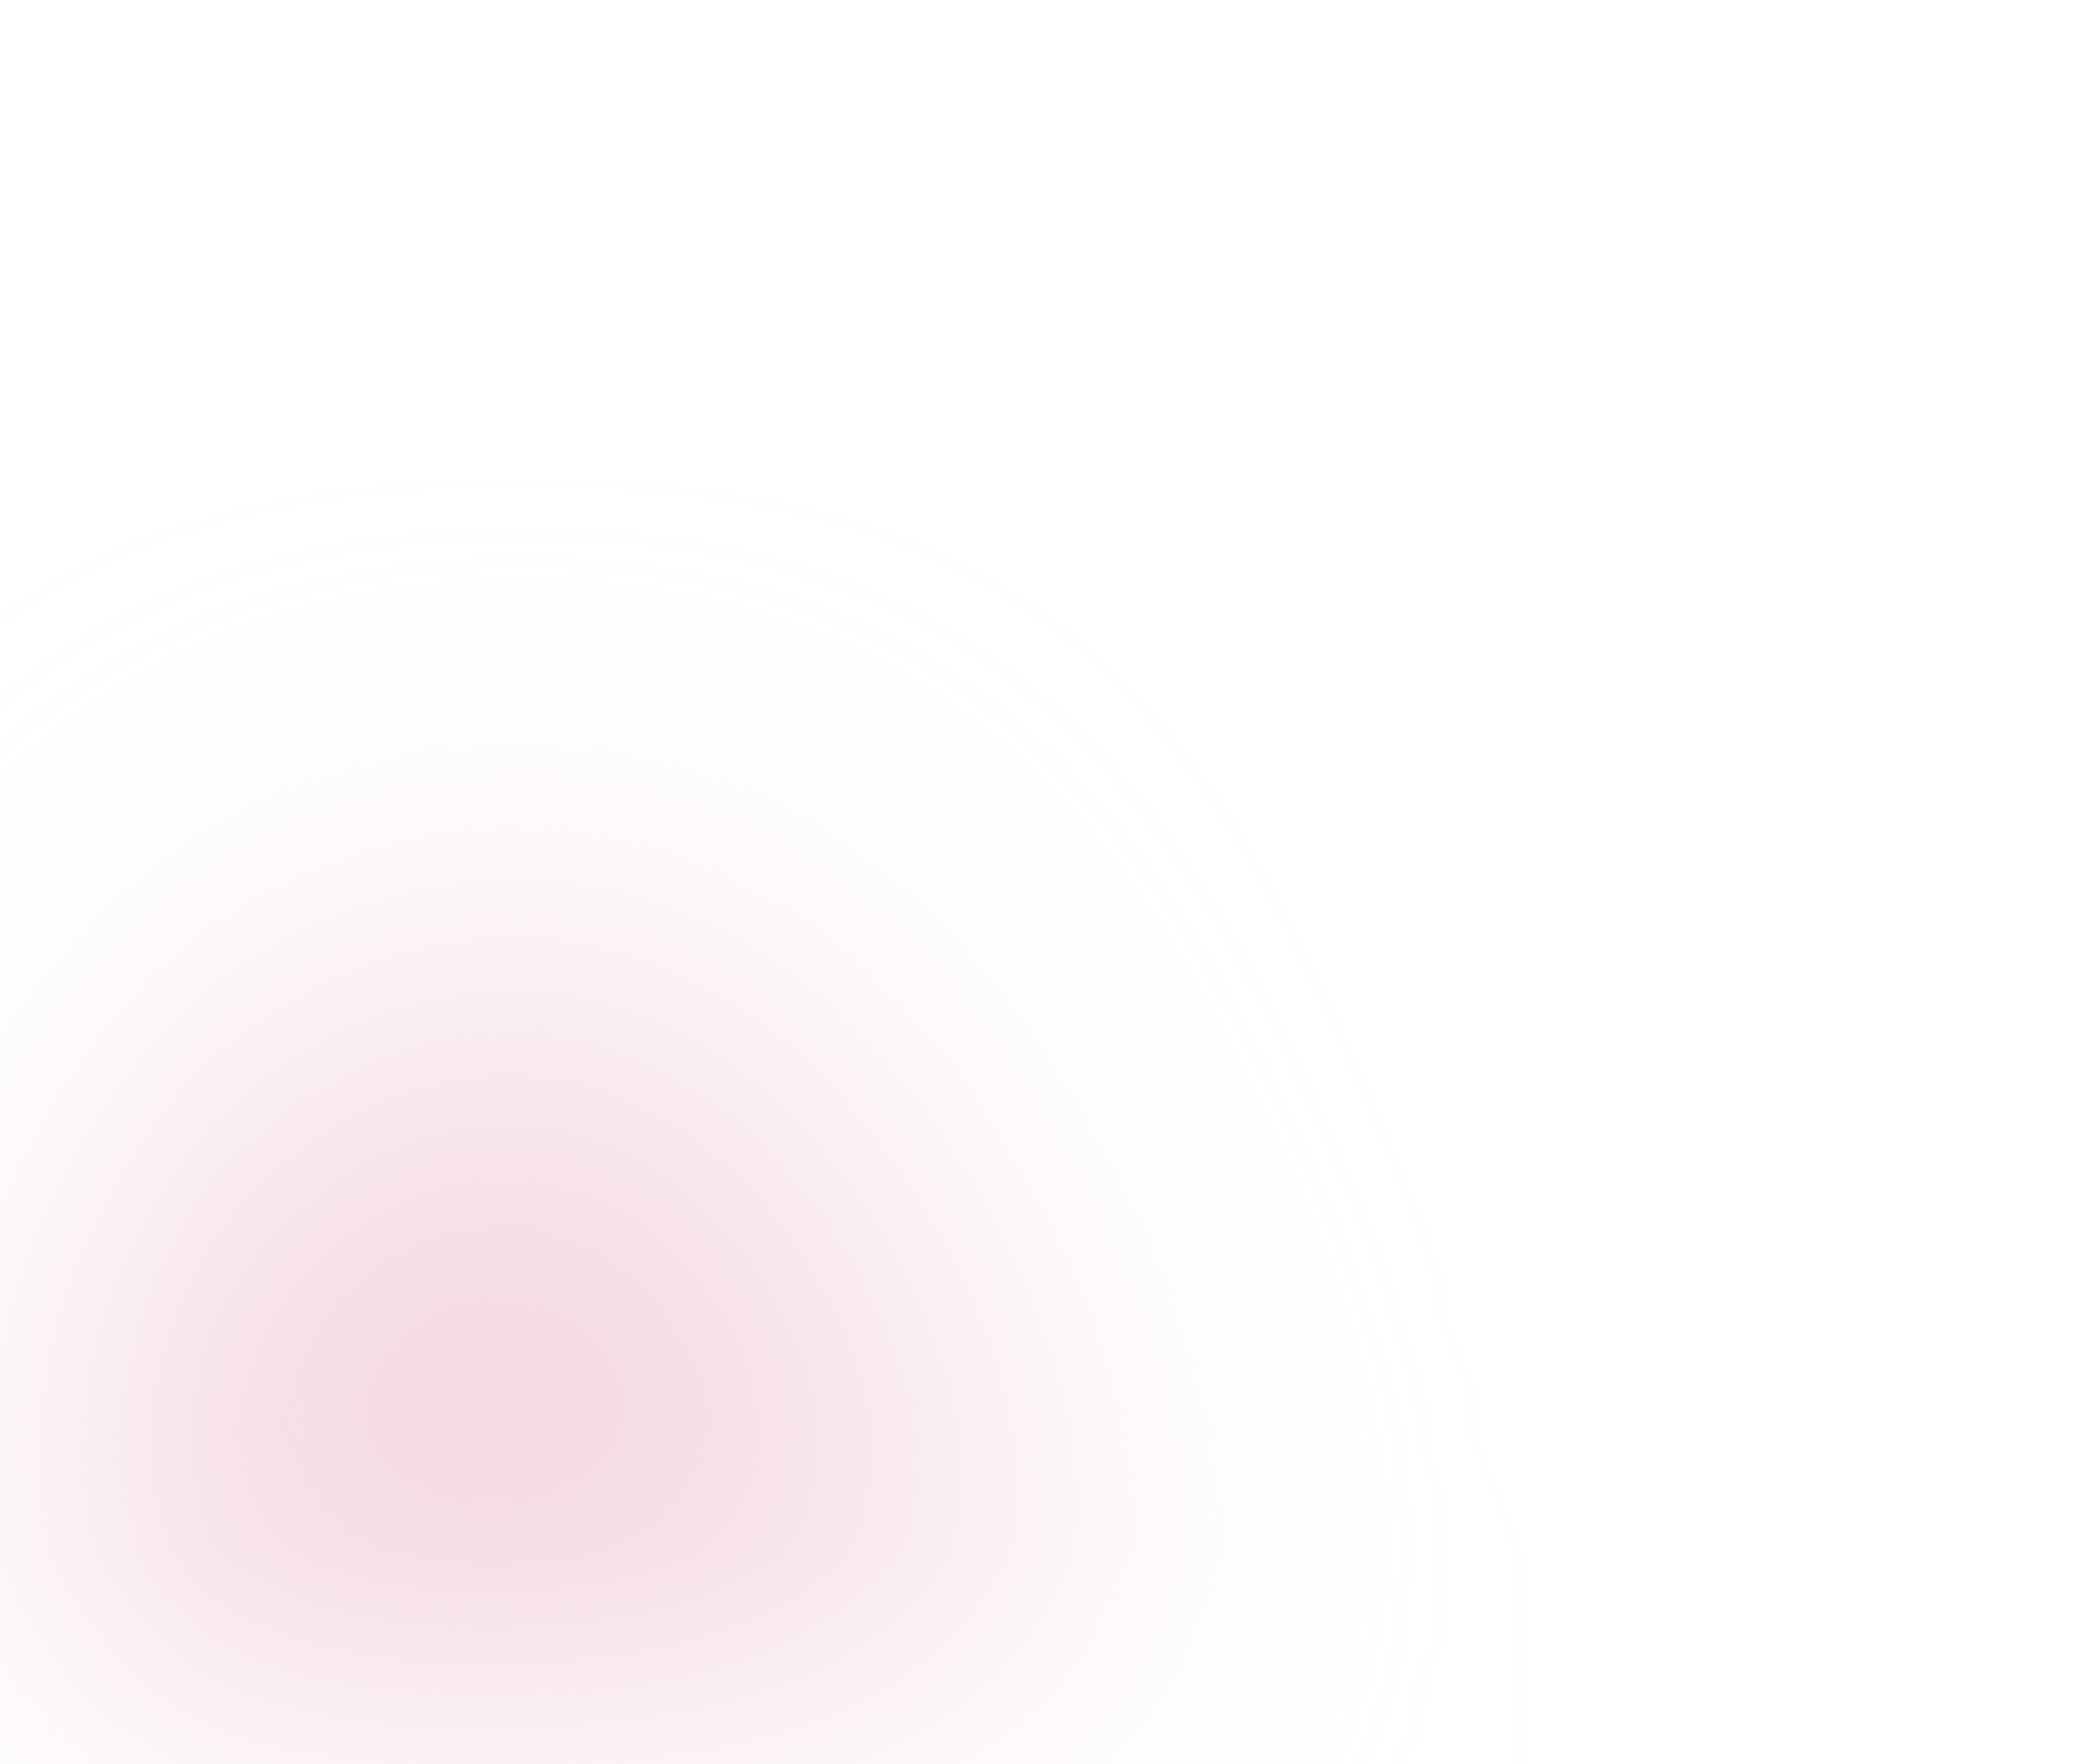
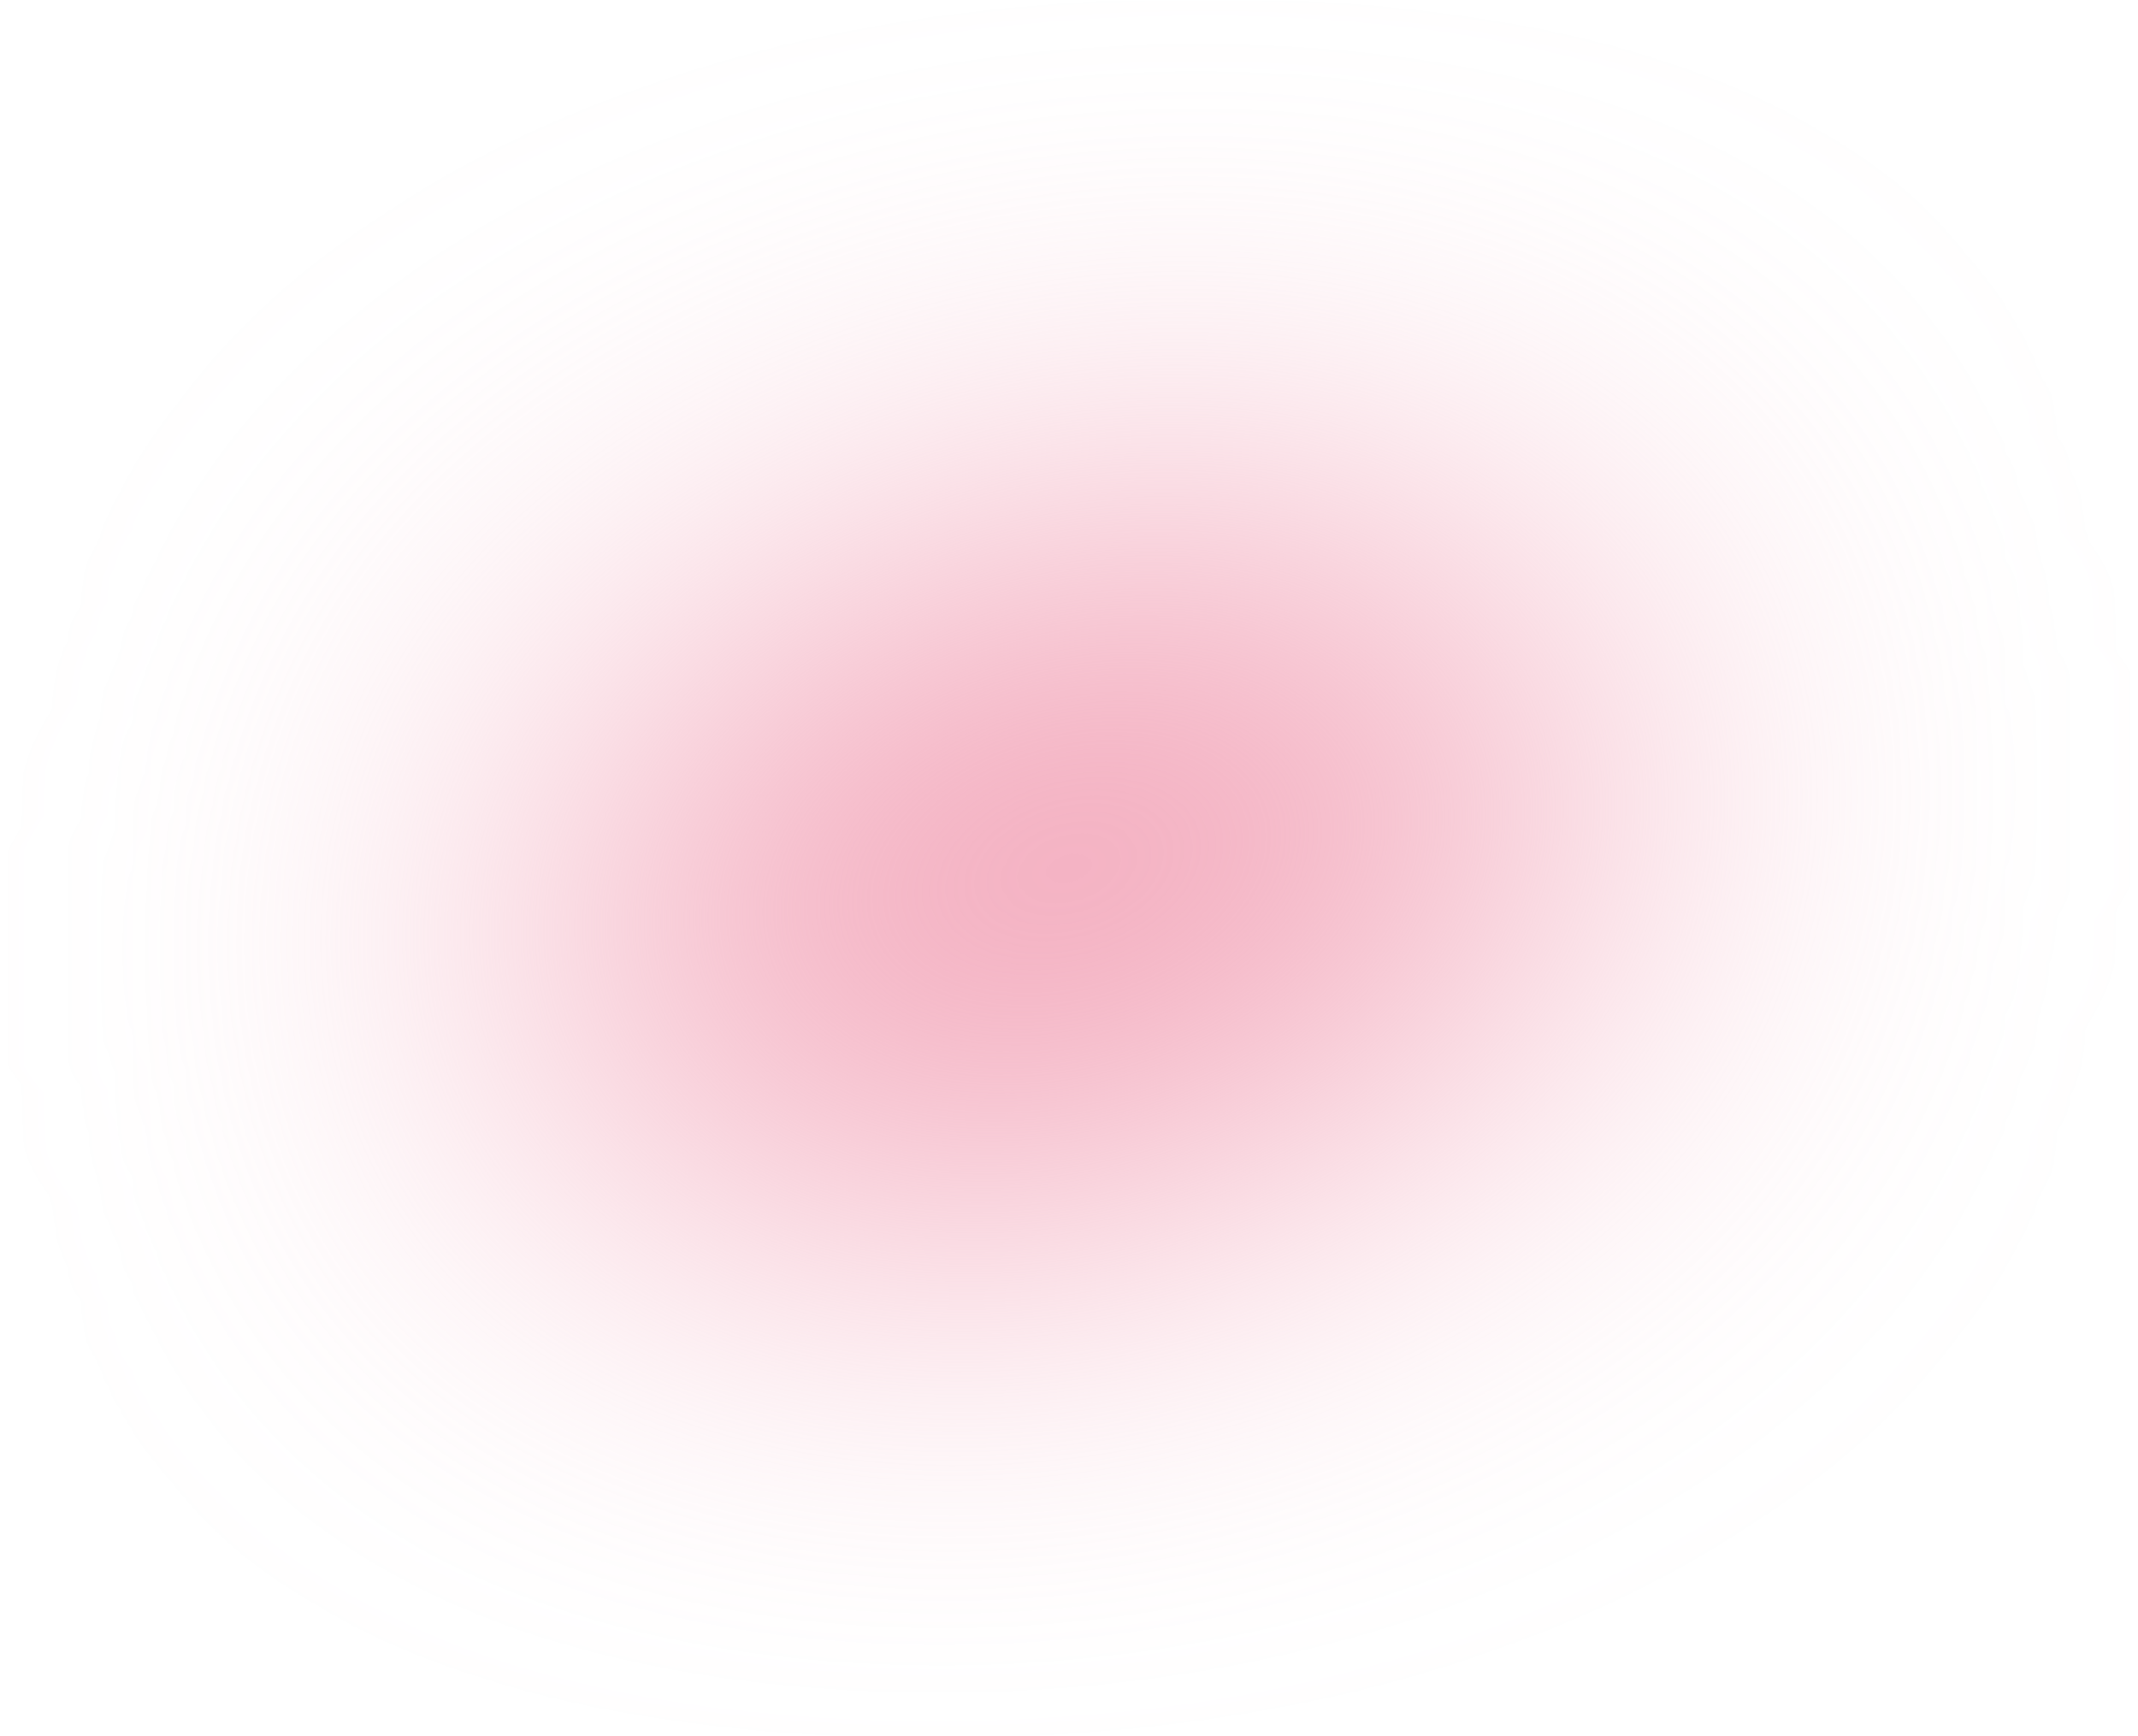
- <svg xmlns="http://www.w3.org/2000/svg" width="860" height="727" viewBox="0 0 860 727" fill="none">
-   <g filter="url(#filter0_f_3166_1764)">
-     <path d="M263.576 413.254C115.842 327.955 -53.281 713.95 -53.281 713.95C-53.281 713.95 -140.838 960.415 -53.281 1066.84C53.141 1196.19 250.156 1177.79 375.641 1066.84C517.558 941.352 452.385 754.947 375.641 581.75C343.627 509.498 332.014 452.769 263.576 413.254Z" fill="#F3D5DD" />
+ <svg xmlns="http://www.w3.org/2000/svg" width="1638" height="1330" viewBox="0 0 1638 1330" fill="none">
+   <g filter="url(#filter0_f_3281_847)">
+     <ellipse cx="818.976" cy="665.322" rx="427.863" ry="248.505" transform="rotate(-15 818.976 665.322)" fill="#F2A3B7" />
  </g>
  <defs>
-     <filter id="filter0_f_3166_1764" x="-492.195" y="0.945" width="1351.58" height="1556.14" filterUnits="userSpaceOnUse" color-interpolation-filters="sRGB">
+     <filter id="filter0_f_3281_847" x="0.656" y="0.906" width="1636.64" height="1328.83" filterUnits="userSpaceOnUse" color-interpolation-filters="sRGB">
      <feFlood flood-opacity="0" result="BackgroundImageFix" />
      <feBlend mode="normal" in="SourceGraphic" in2="BackgroundImageFix" result="shape" />
-       <feGaussianBlur stdDeviation="200" result="effect1_foregroundBlur_3166_1764" />
+       <feGaussianBlur stdDeviation="200" result="effect1_foregroundBlur_3281_847" />
    </filter>
  </defs>
</svg>
